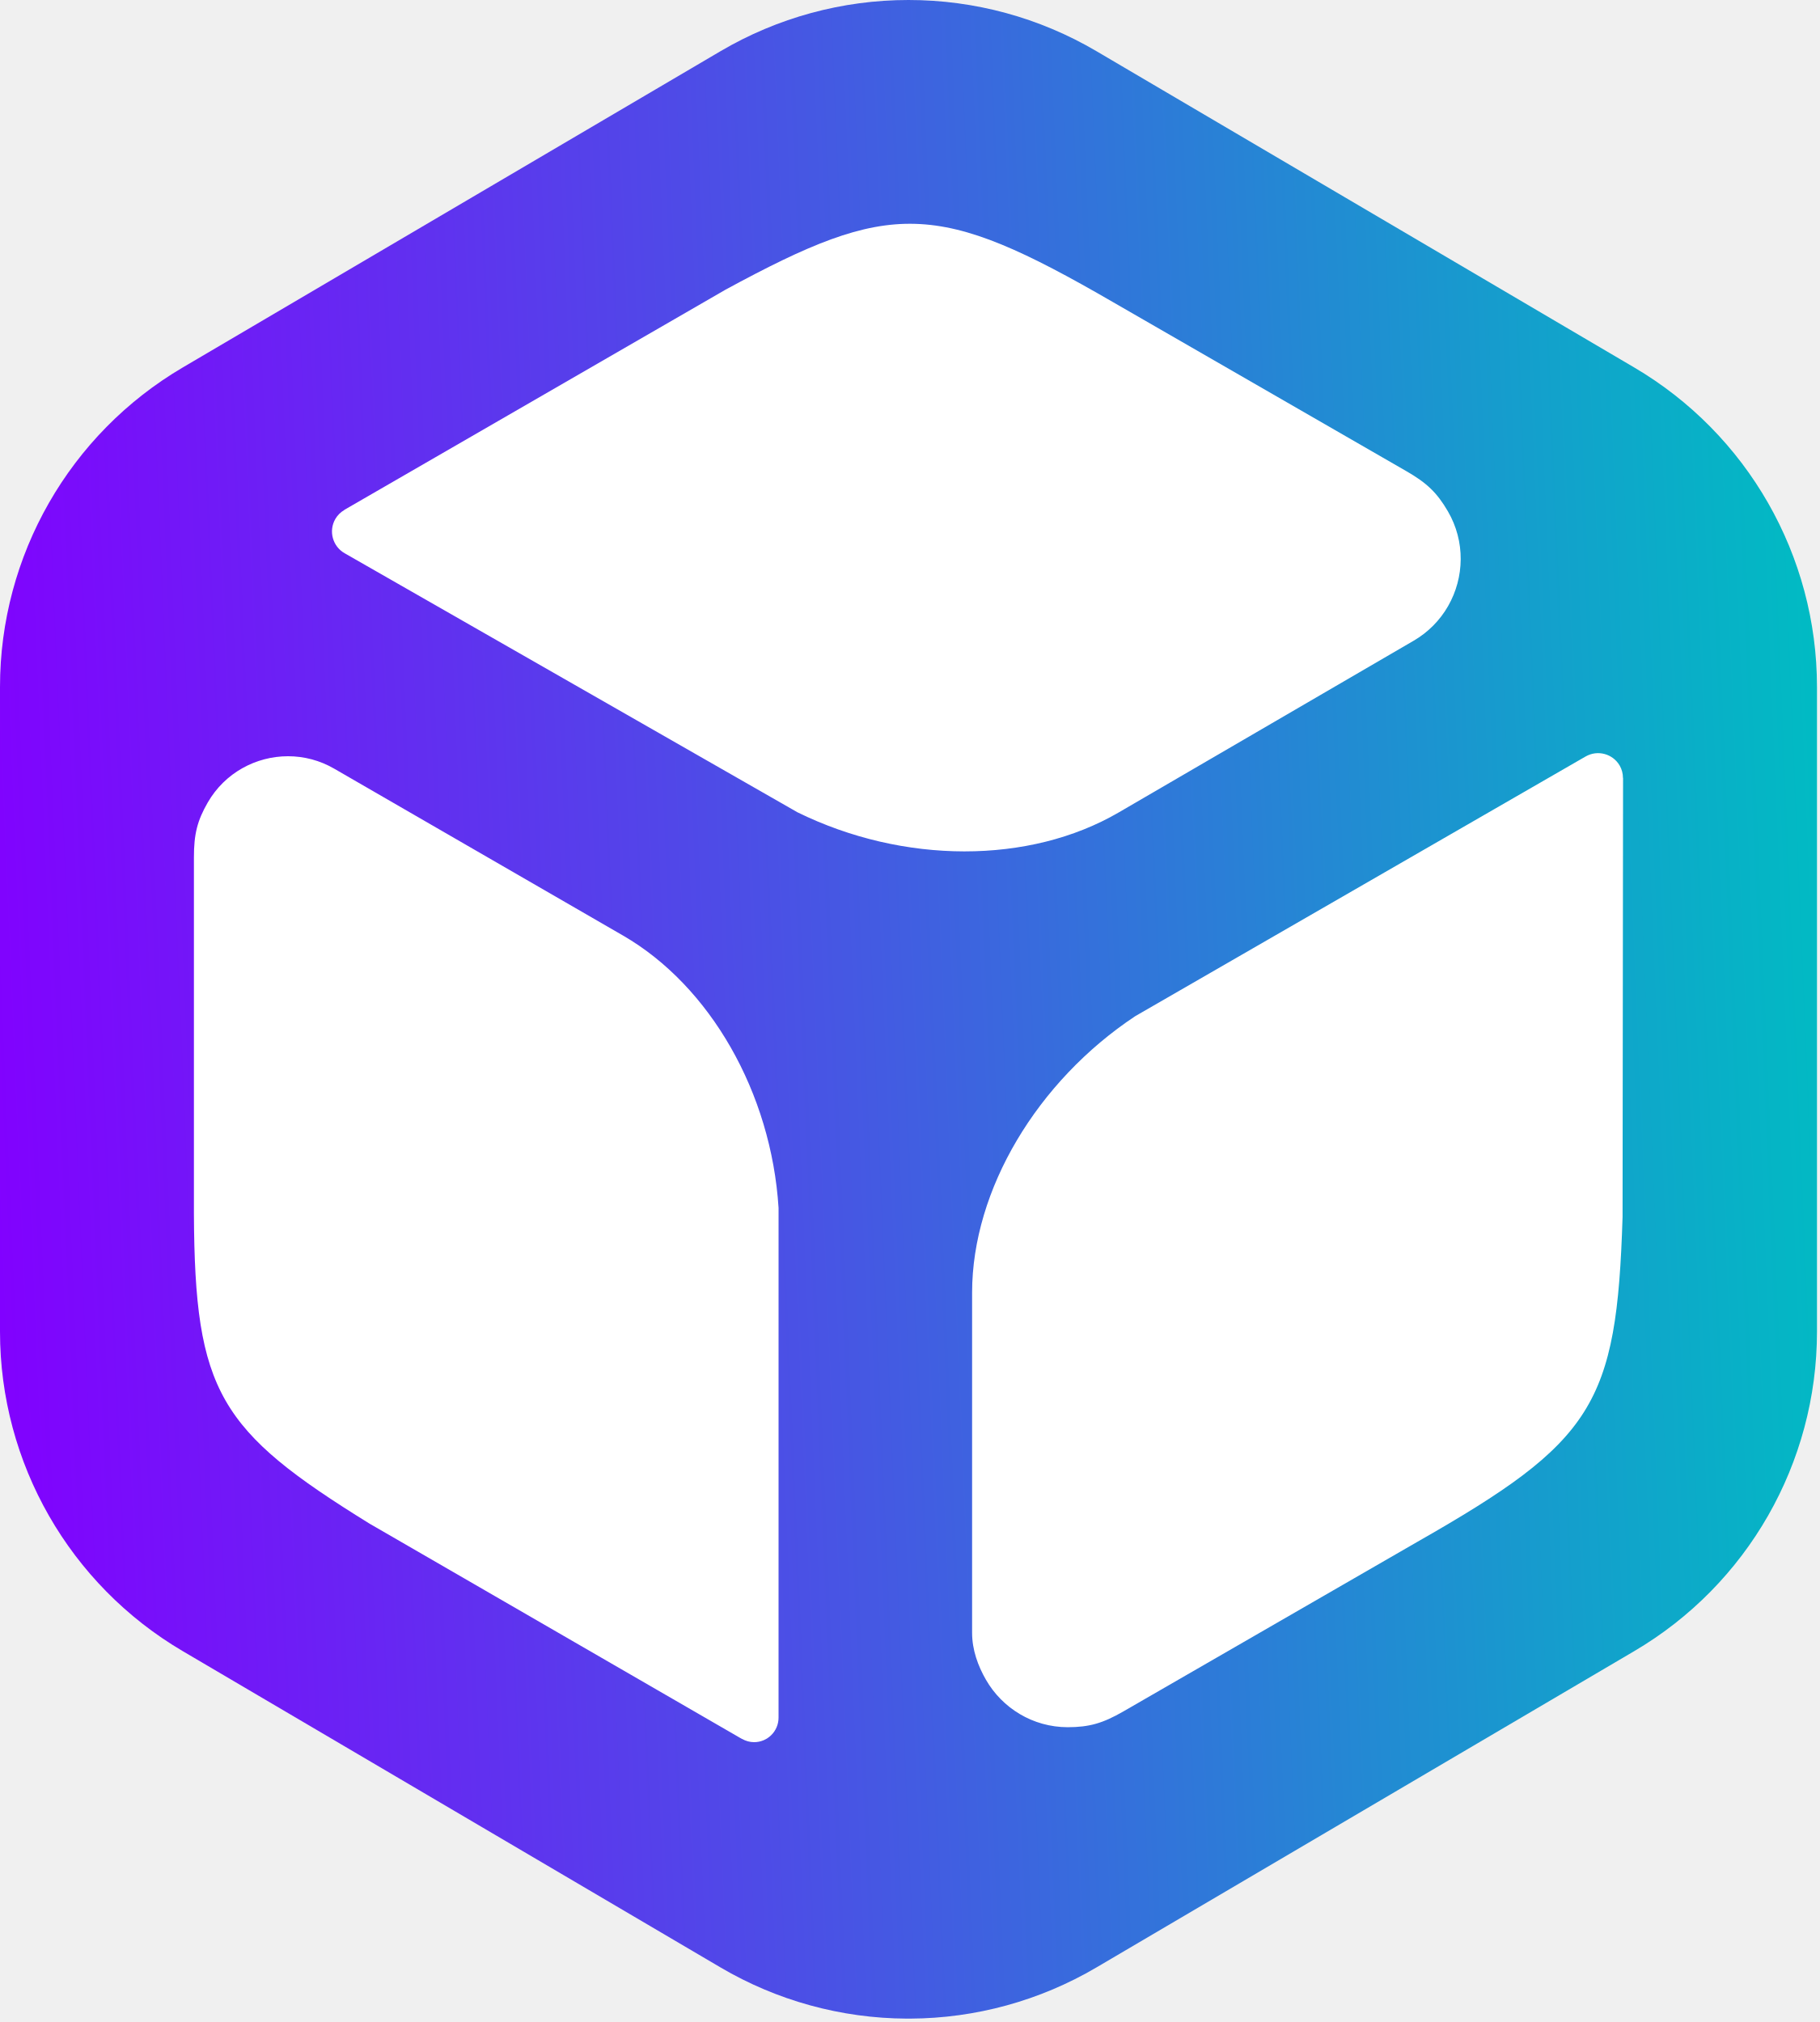
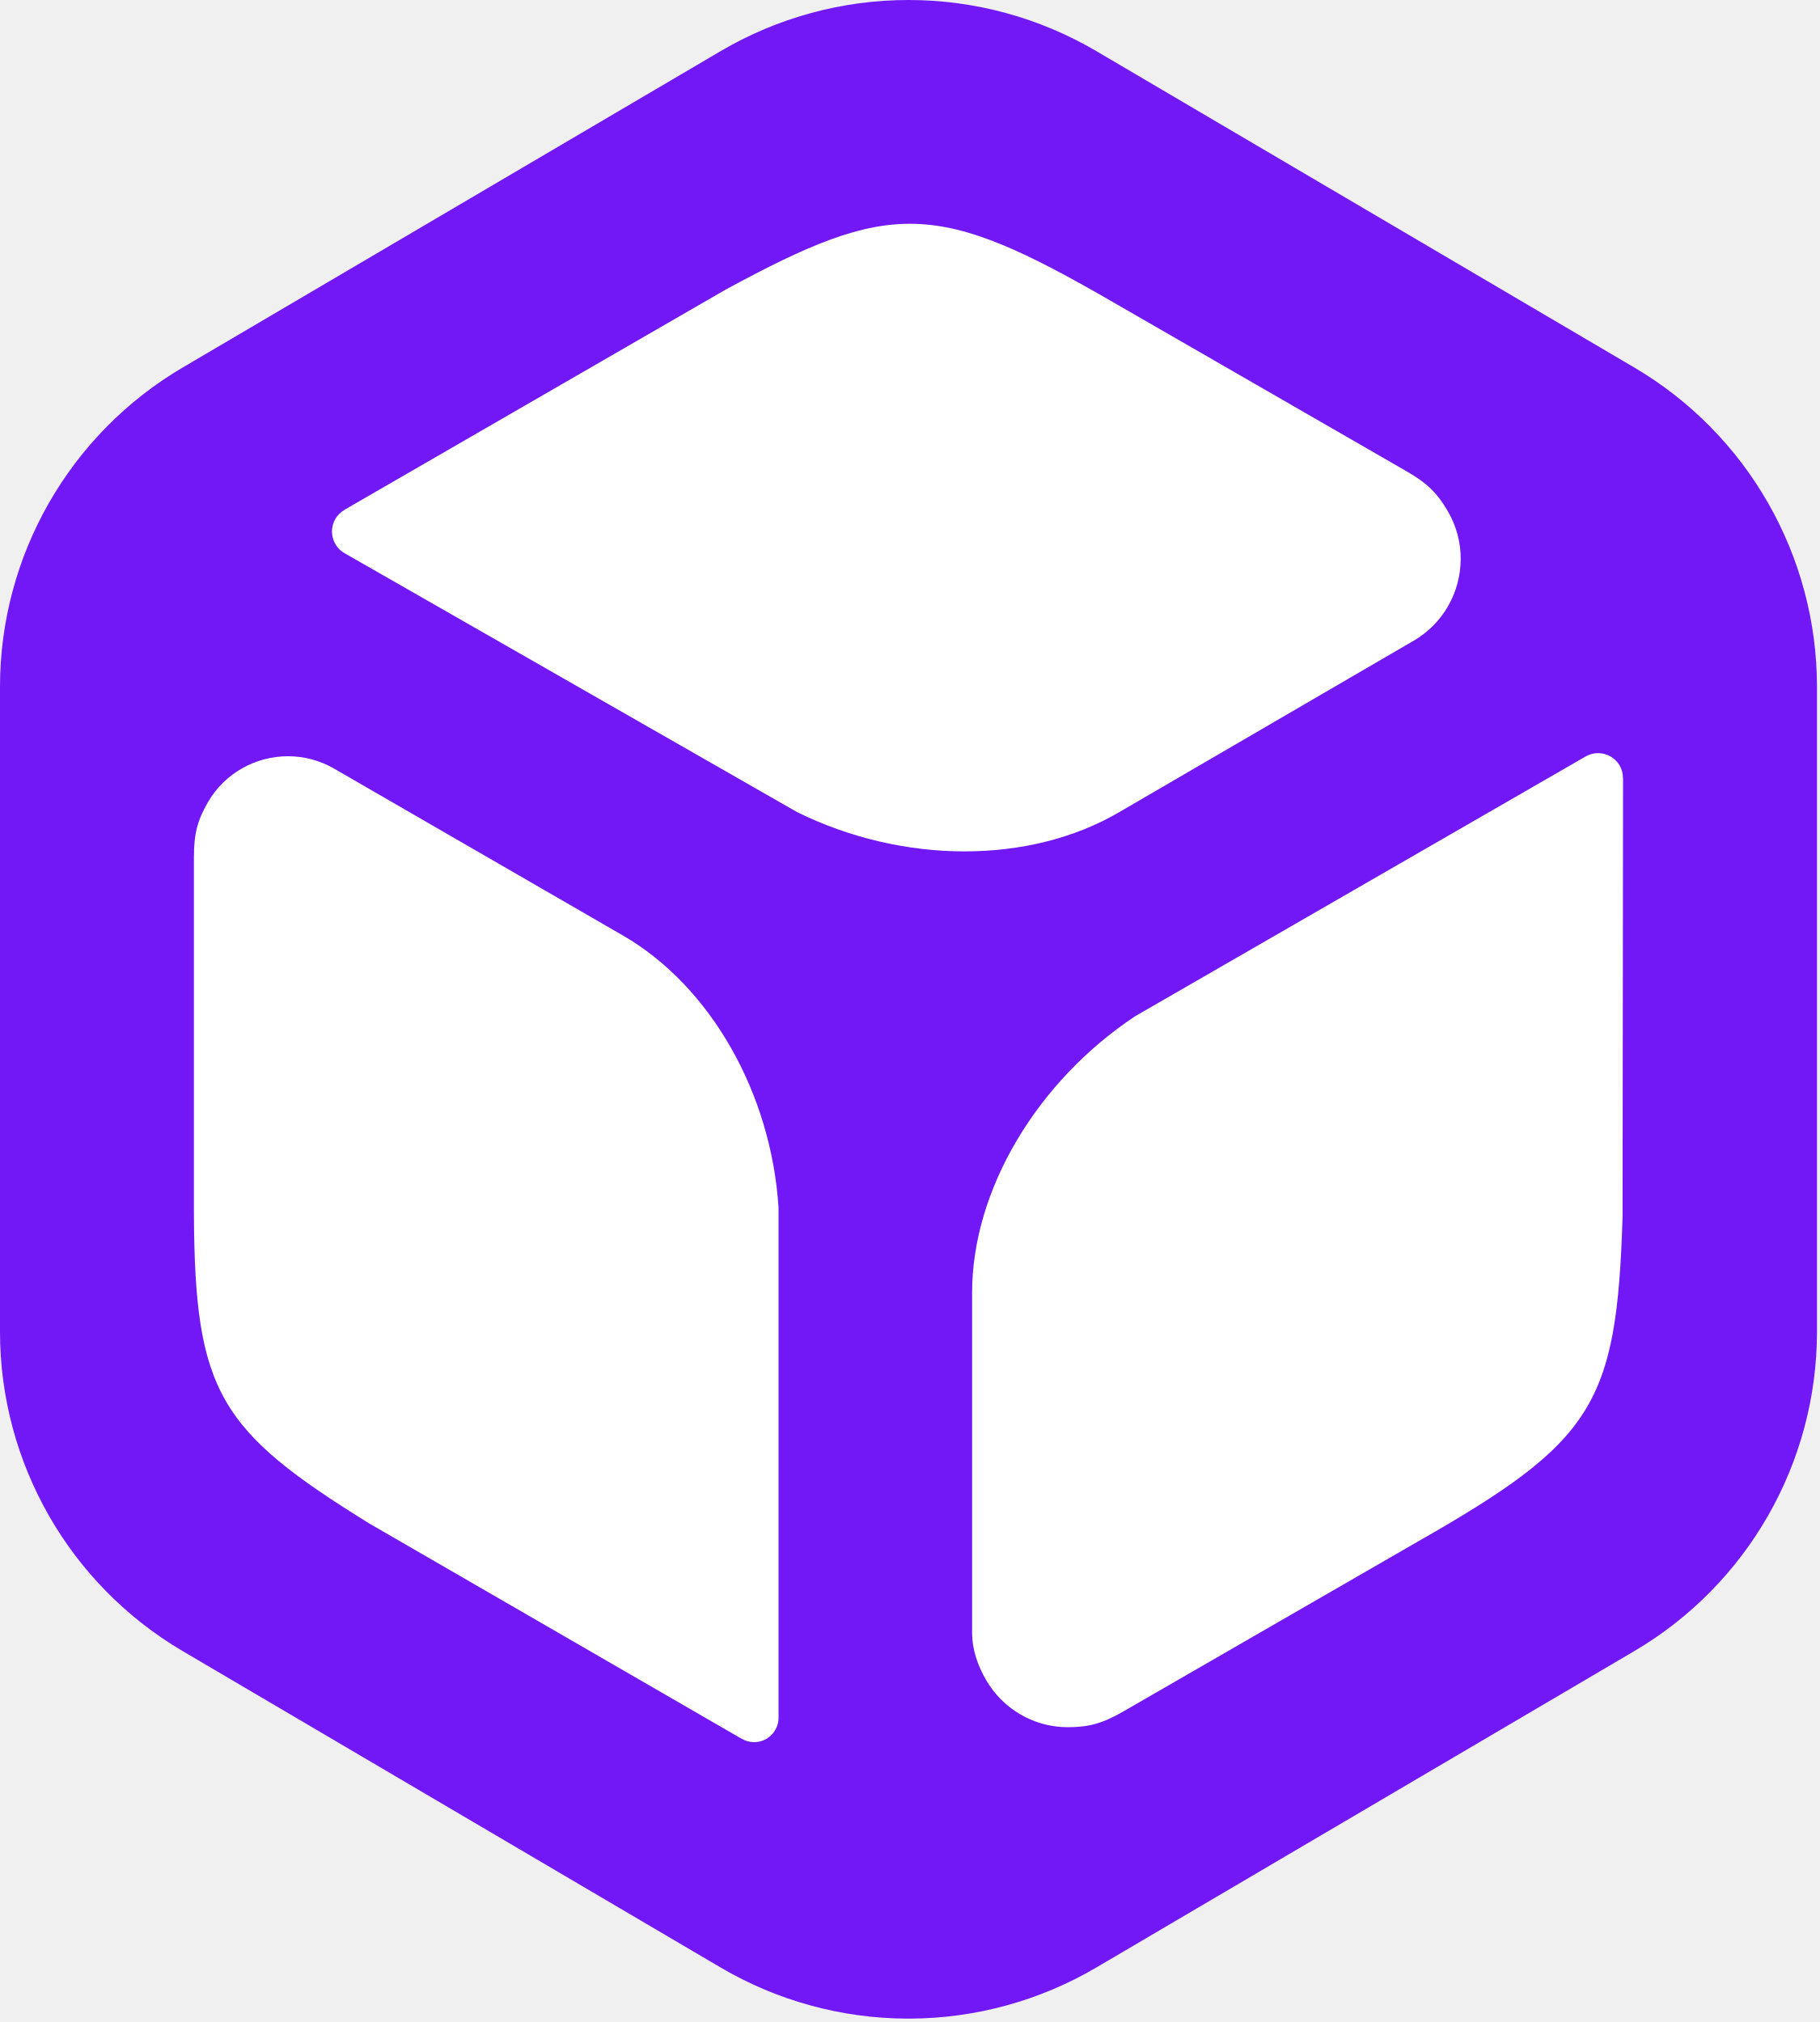
<svg xmlns="http://www.w3.org/2000/svg" width="378px" height="420px" viewBox="0 0 378 420" version="1.1">
  <defs>
    <linearGradient id="gradient" x1="-.818%" y1="52.397%" x2="100.818%" y2="47.603%">
      <stop stop-color="#8200ff" offset="0%" />
      <stop stop-color="#00bcc3" offset="100%" />
    </linearGradient>
  </defs>
-   <path fill="url(#gradient)" d="M149.65 10.63L37.956 76.33A76.993 76.993 0 000 142.692v133.913a76.993 76.993 0 0037.955 66.361l111.696 65.703a76.946 76.946 0 0038.696 10.629h.68a76.94 76.94 0 0038.694-10.63l111.697-65.702a76.993 76.993 0 0037.955-66.36V142.691a76.993 76.993 0 00-37.955-66.36L227.721 10.628A76.935 76.935 0 00188.686 0a76.945 76.945 0 00-39.035 10.63" />
+   <path fill="#7218f7" d="M149.65 10.63L37.956 76.33A76.993 76.993 0 000 142.692v133.913a76.993 76.993 0 0037.955 66.361l111.696 65.703a76.946 76.946 0 0038.696 10.629h.68a76.94 76.94 0 0038.694-10.63l111.697-65.702a76.993 76.993 0 0037.955-66.36V142.691a76.993 76.993 0 00-37.955-66.36L227.721 10.628A76.935 76.935 0 00188.686 0a76.945 76.945 0 00-39.035 10.63" />
  <path fill="#fff" d="M337.075 161.586a5.15 5.15 0 00-.671-2.551 5.187 5.187 0 00-7.083-1.9v-.003l-93.543 53.943c-20.354 13.51-33.862 36.037-33.88 57.402v70.681c-.001 3.559 1.229 6.894 2.887 9.77 3.384 5.87 9.715 9.829 16.96 9.838 4.46-.004 7.272-.799 11.566-3.274l60.95-35.165c36.729-20.916 41.521-28.504 42.733-67.546l.104-91.181-.023-.014zm-207.692 32.733l-59.991-34.666a19.076 19.076 0 00-9.574-2.571c-6.643 0-13.105 3.438-16.659 9.588-2.182 3.789-2.884 6.567-2.884 11.427v73.99c.173 37.096 5.245 45.073 36.444 64.378l77.38 44.743.02-.012a5.04 5.04 0 002.495.68 5.087 5.087 0 005.084-5.086v-.002l.004-105.871c-1.504-23.905-14.186-46.121-32.32-56.598zm164.233-61.239a19.56 19.56 0 007.15-7.201c3.375-5.902 3.604-13.393-.053-19.677-2.257-3.865-4.368-5.9-8.686-8.37l-60.813-35.045c-36.702-21.26-46.093-21.306-80.538-2.612l-79.167 45.738v.027a5.142 5.142 0 00-1.871 1.872 5.205 5.205 0 001.932 7.1l94.054 53.812c22 10.813 48.18 10.834 66.705.044l61.287-35.688z" />
</svg>
